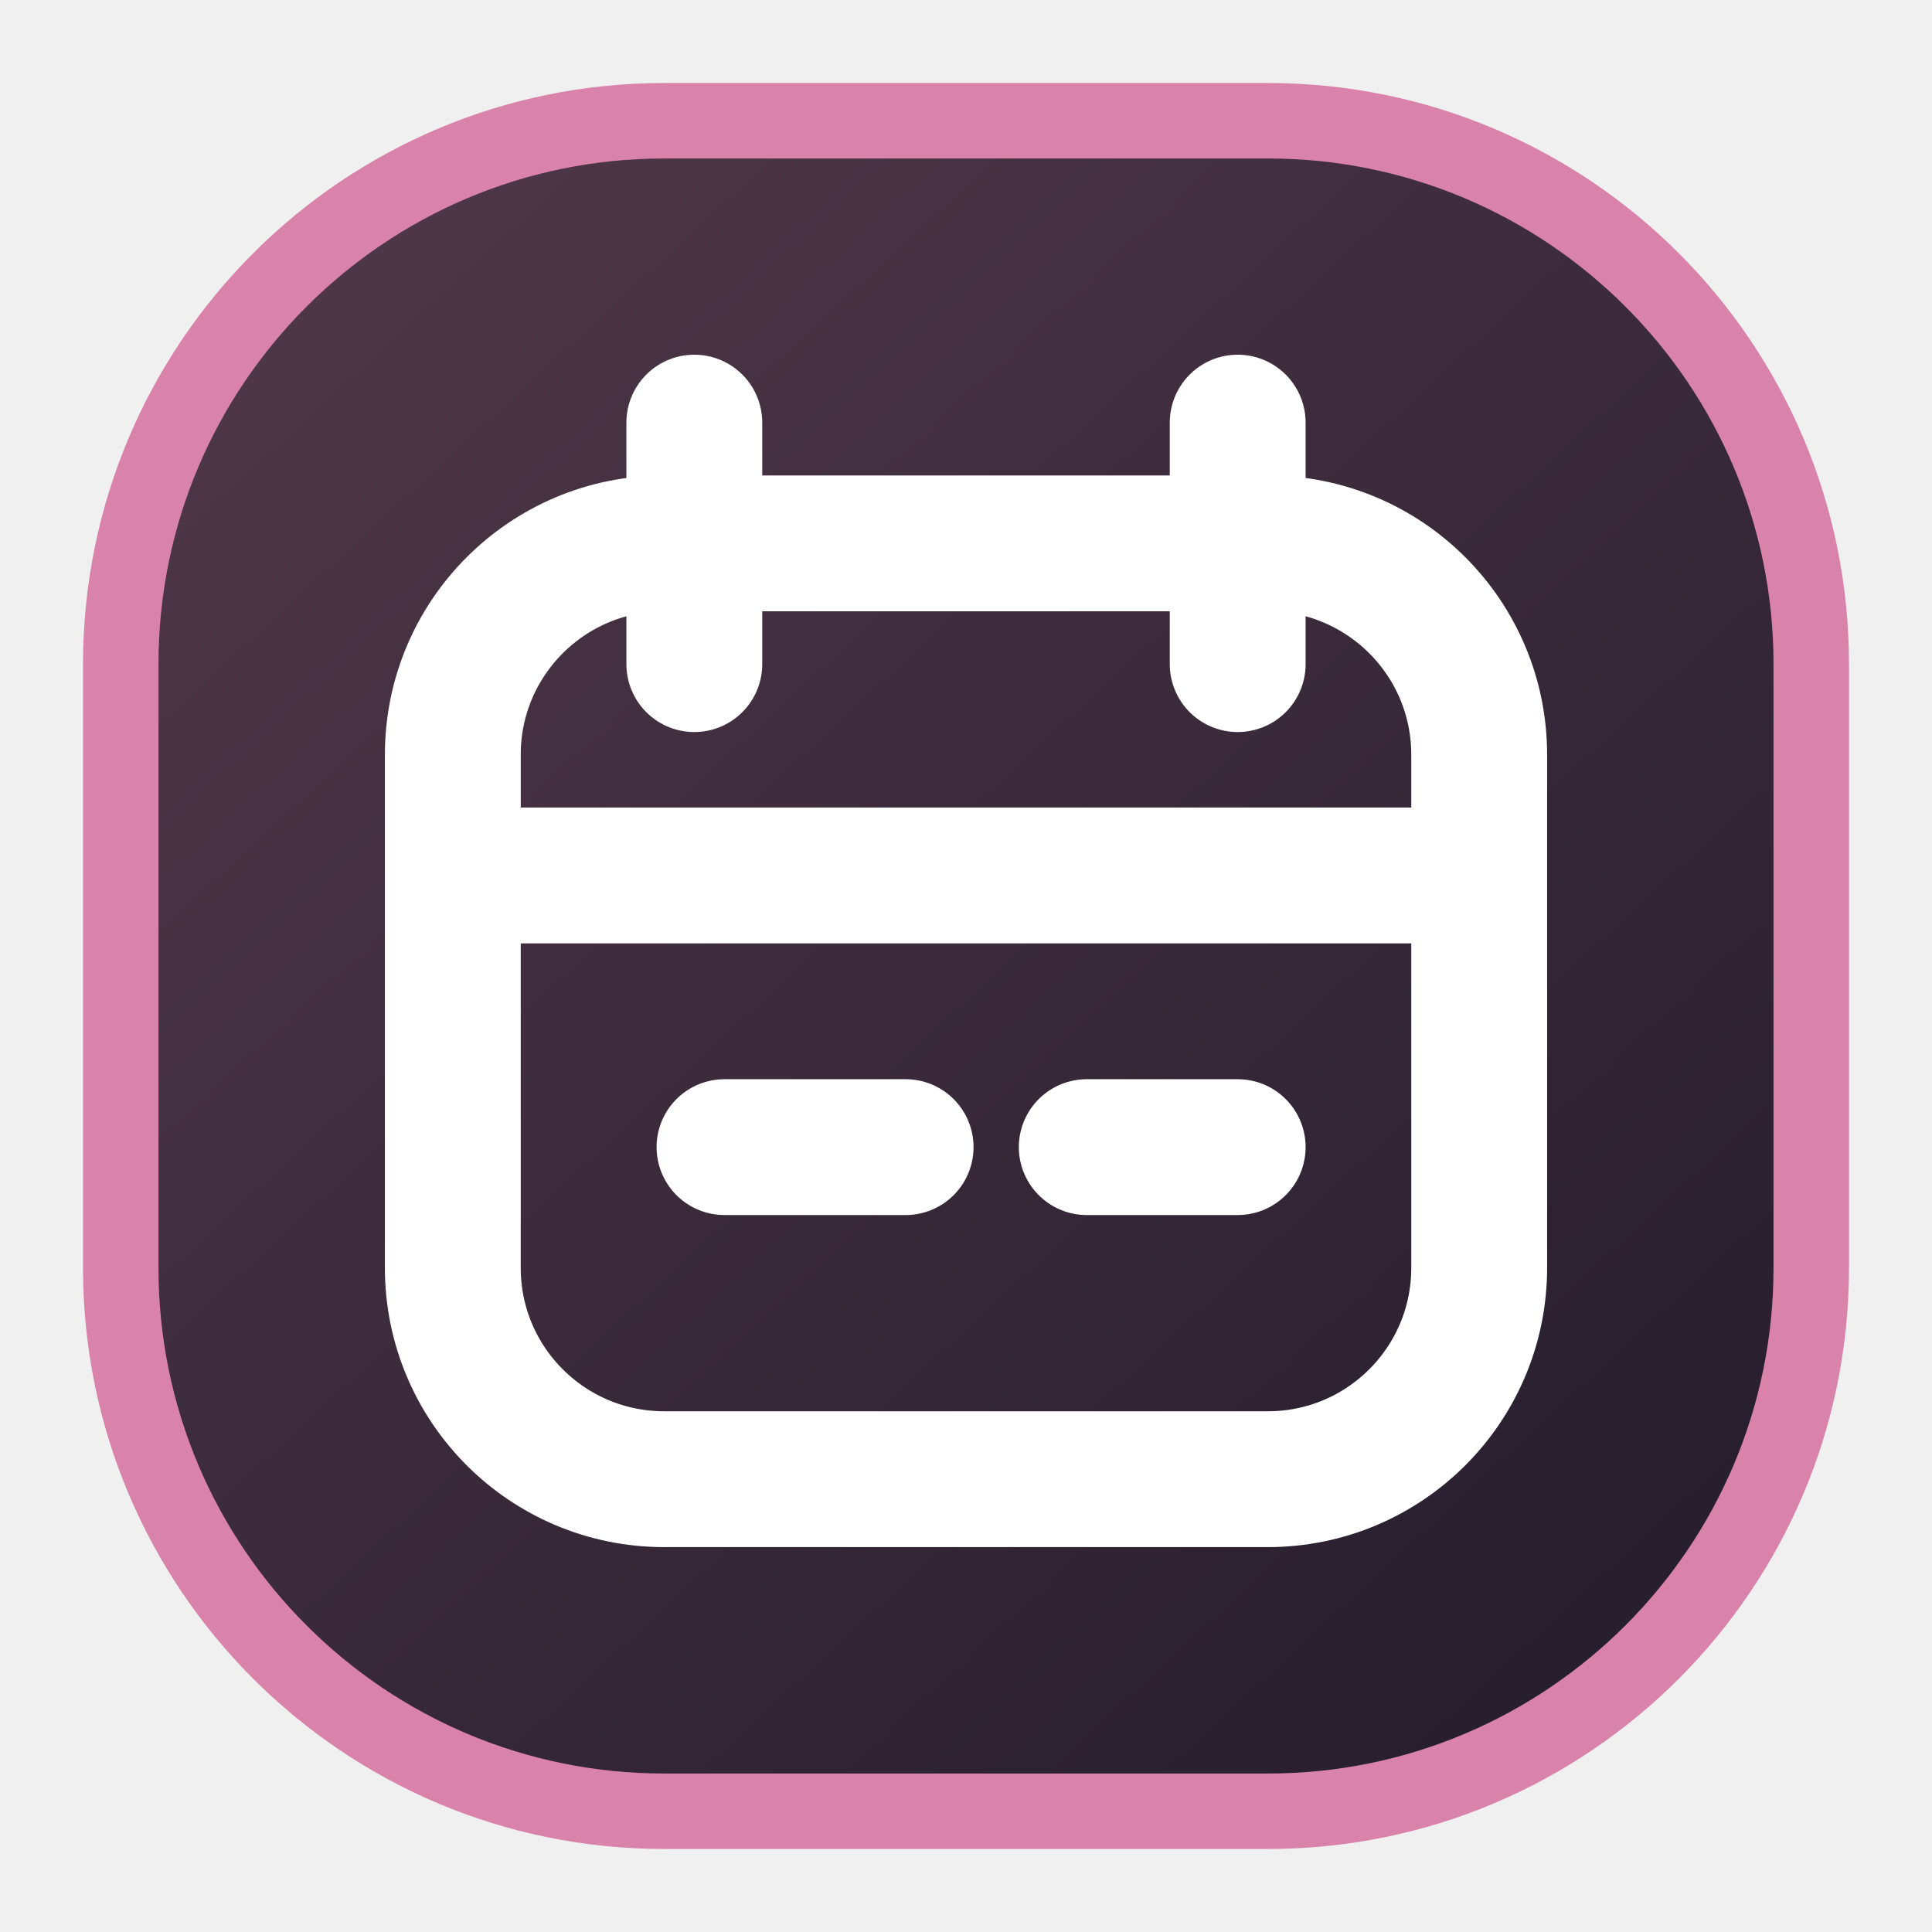
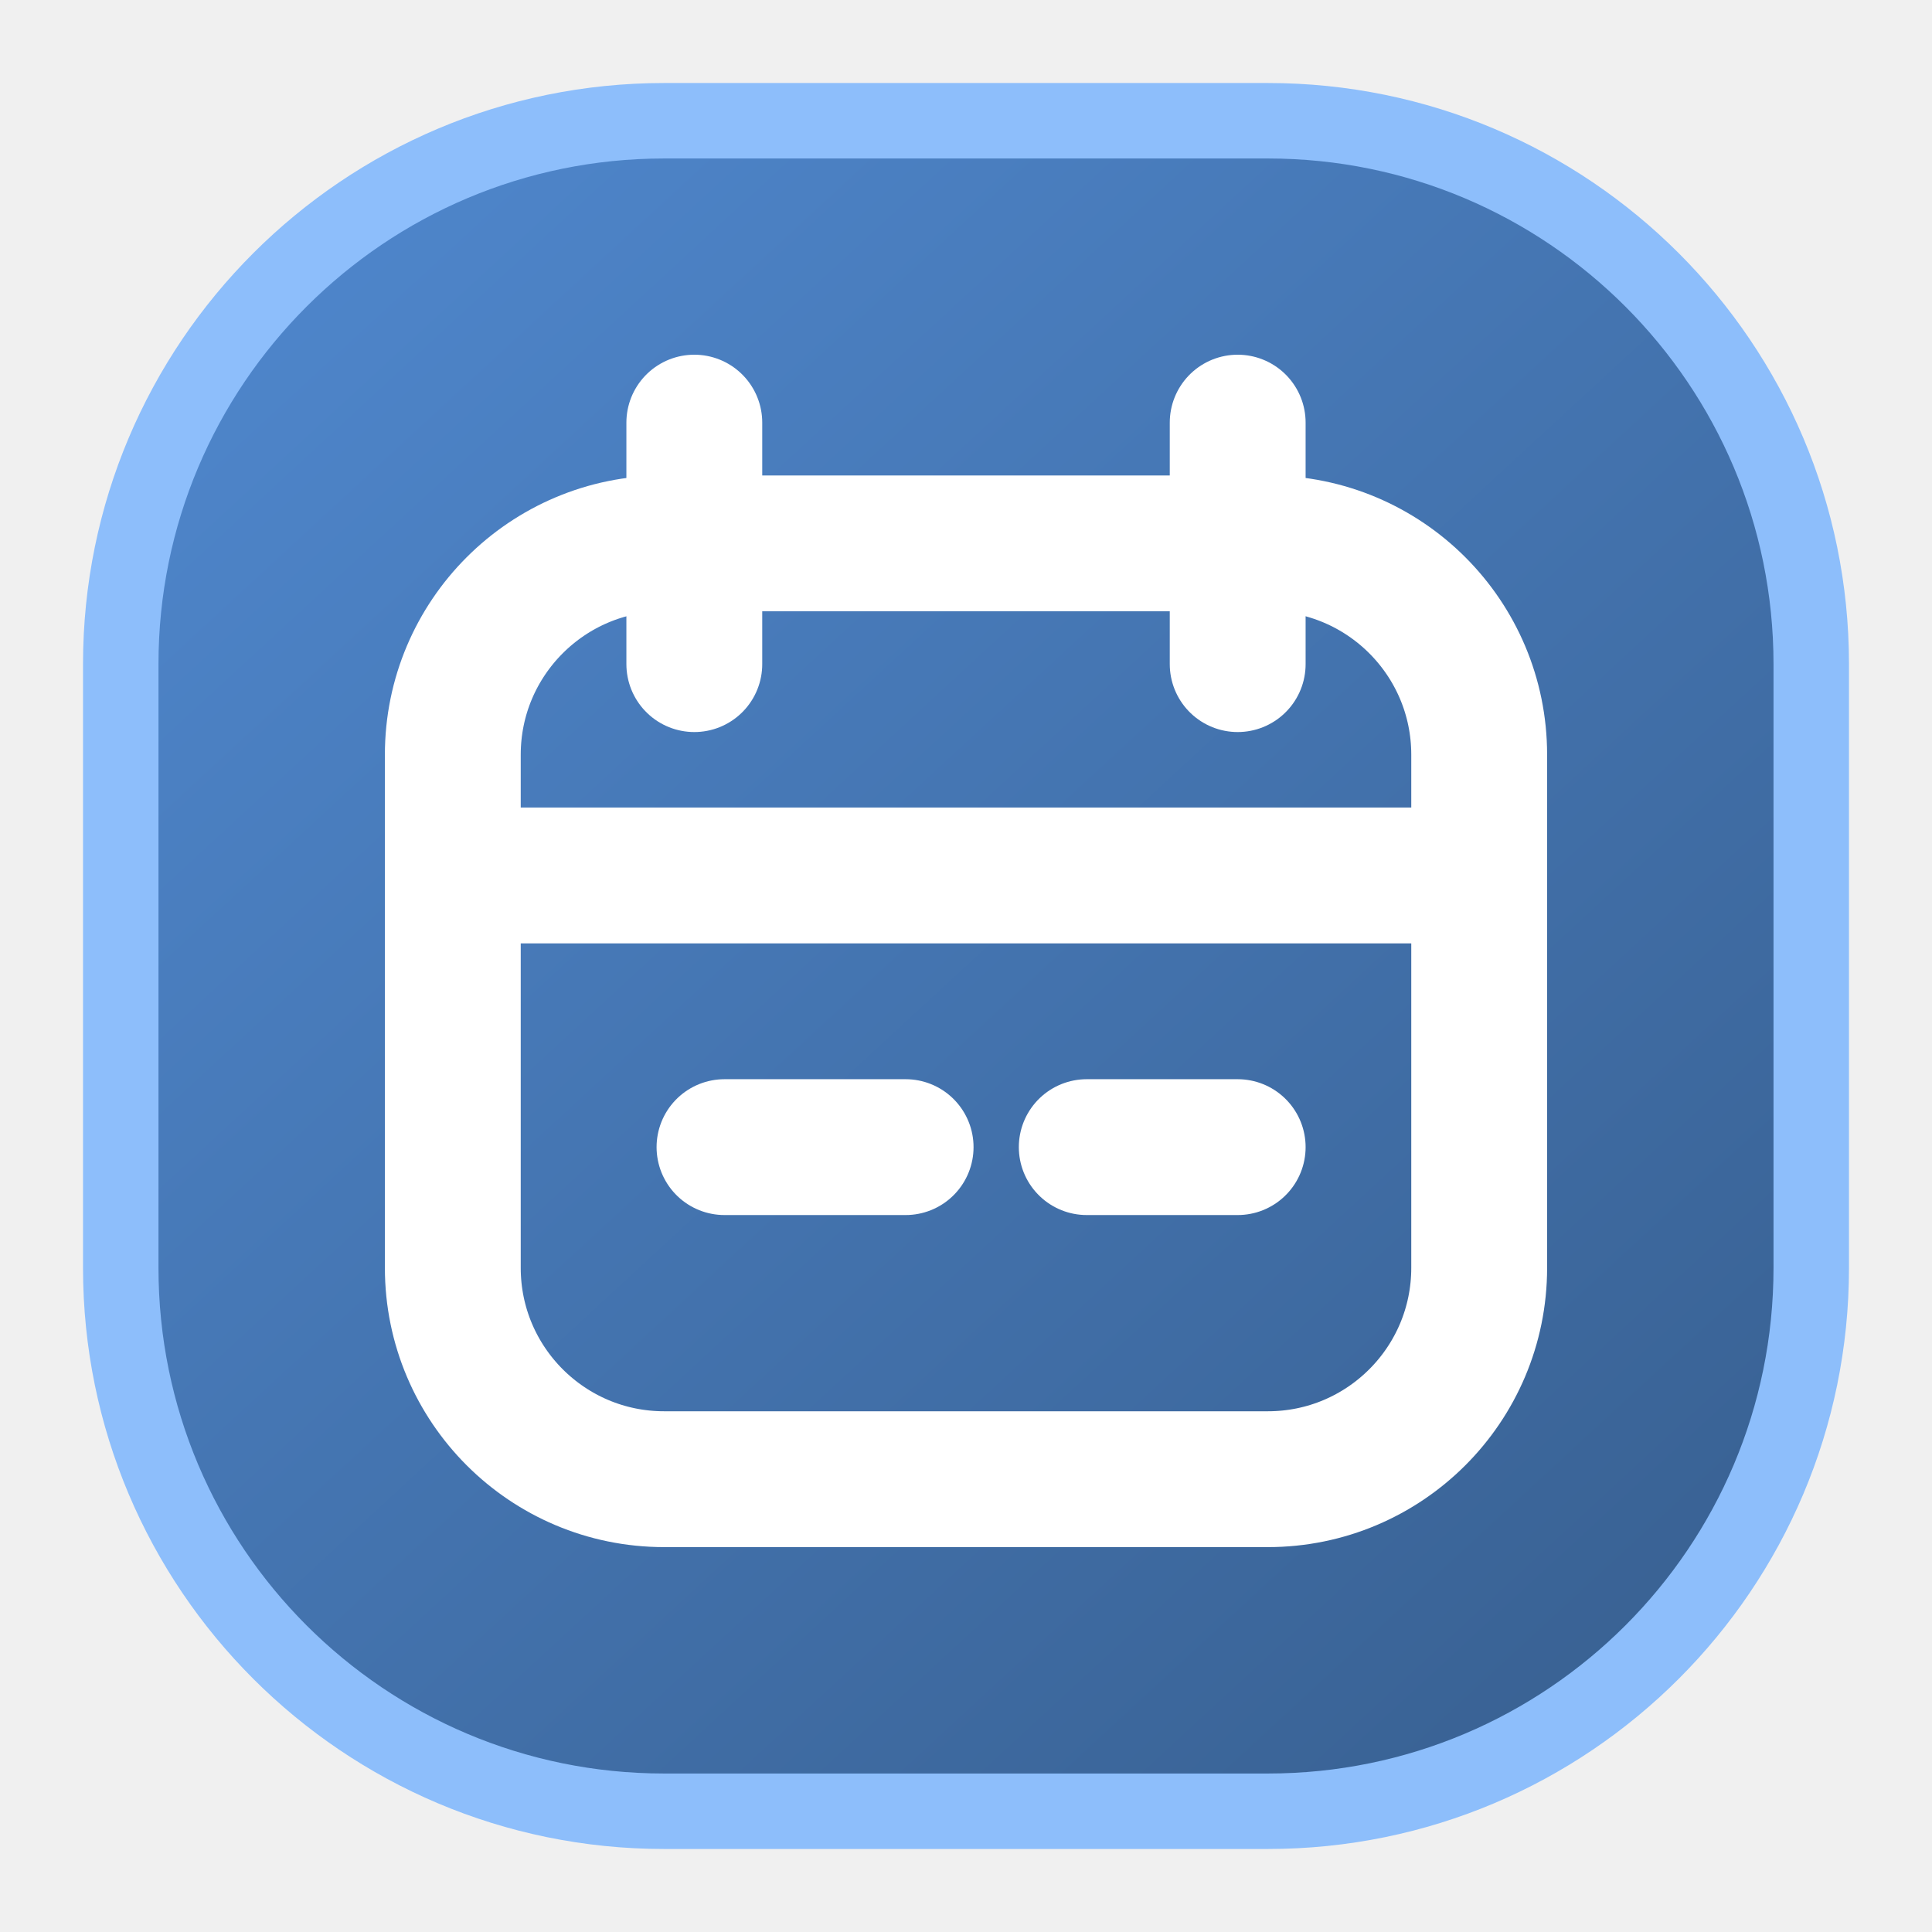
<svg xmlns="http://www.w3.org/2000/svg" viewBox="0 0 64 64">
  <defs>
    <linearGradient id="g" x1="8" y1="6" x2="56" y2="58" gradientUnits="userSpaceOnUse">
-       <stop stop-color="#503848" />
-       <stop offset="1" stop-color="#241C2C" />
+       <stop stop-color="#4f87cd" />
+       <stop offset="1" stop-color="#386091" />
    </linearGradient>
  </defs>
-   <rect x="4" y="4" width="56" height="56" rx="18" fill="url(#g)" stroke="#D982AA" stroke-width="2.5" />
-   <rect x="15" y="18" width="34" height="31" rx="7" fill="none" stroke="#fff" stroke-width="4.5" />
-   <path d="M23 14v8M41 14v8M16 29h32M24 38h6M36 38h5" stroke="#fff" stroke-width="4.5" stroke-linecap="round" />
+   <rect x="4" y="4" width="56" height="56" rx="18" fill="url(#g)" stroke="#8dbefb" stroke-width="2.5" />
+   <rect x="15" y="18" width="34" height="31" rx="7" fill="none" stroke="#fff" stroke-width="4.5" stroke-linecap="round" stroke-linejoin="round" />
+   <path d="M23 14v8M41 14v8M16 29h32M24 38h6M36 38h5" fill="none" stroke="#fff" stroke-width="4.5" stroke-linecap="round" stroke-linejoin="round" />
</svg>
